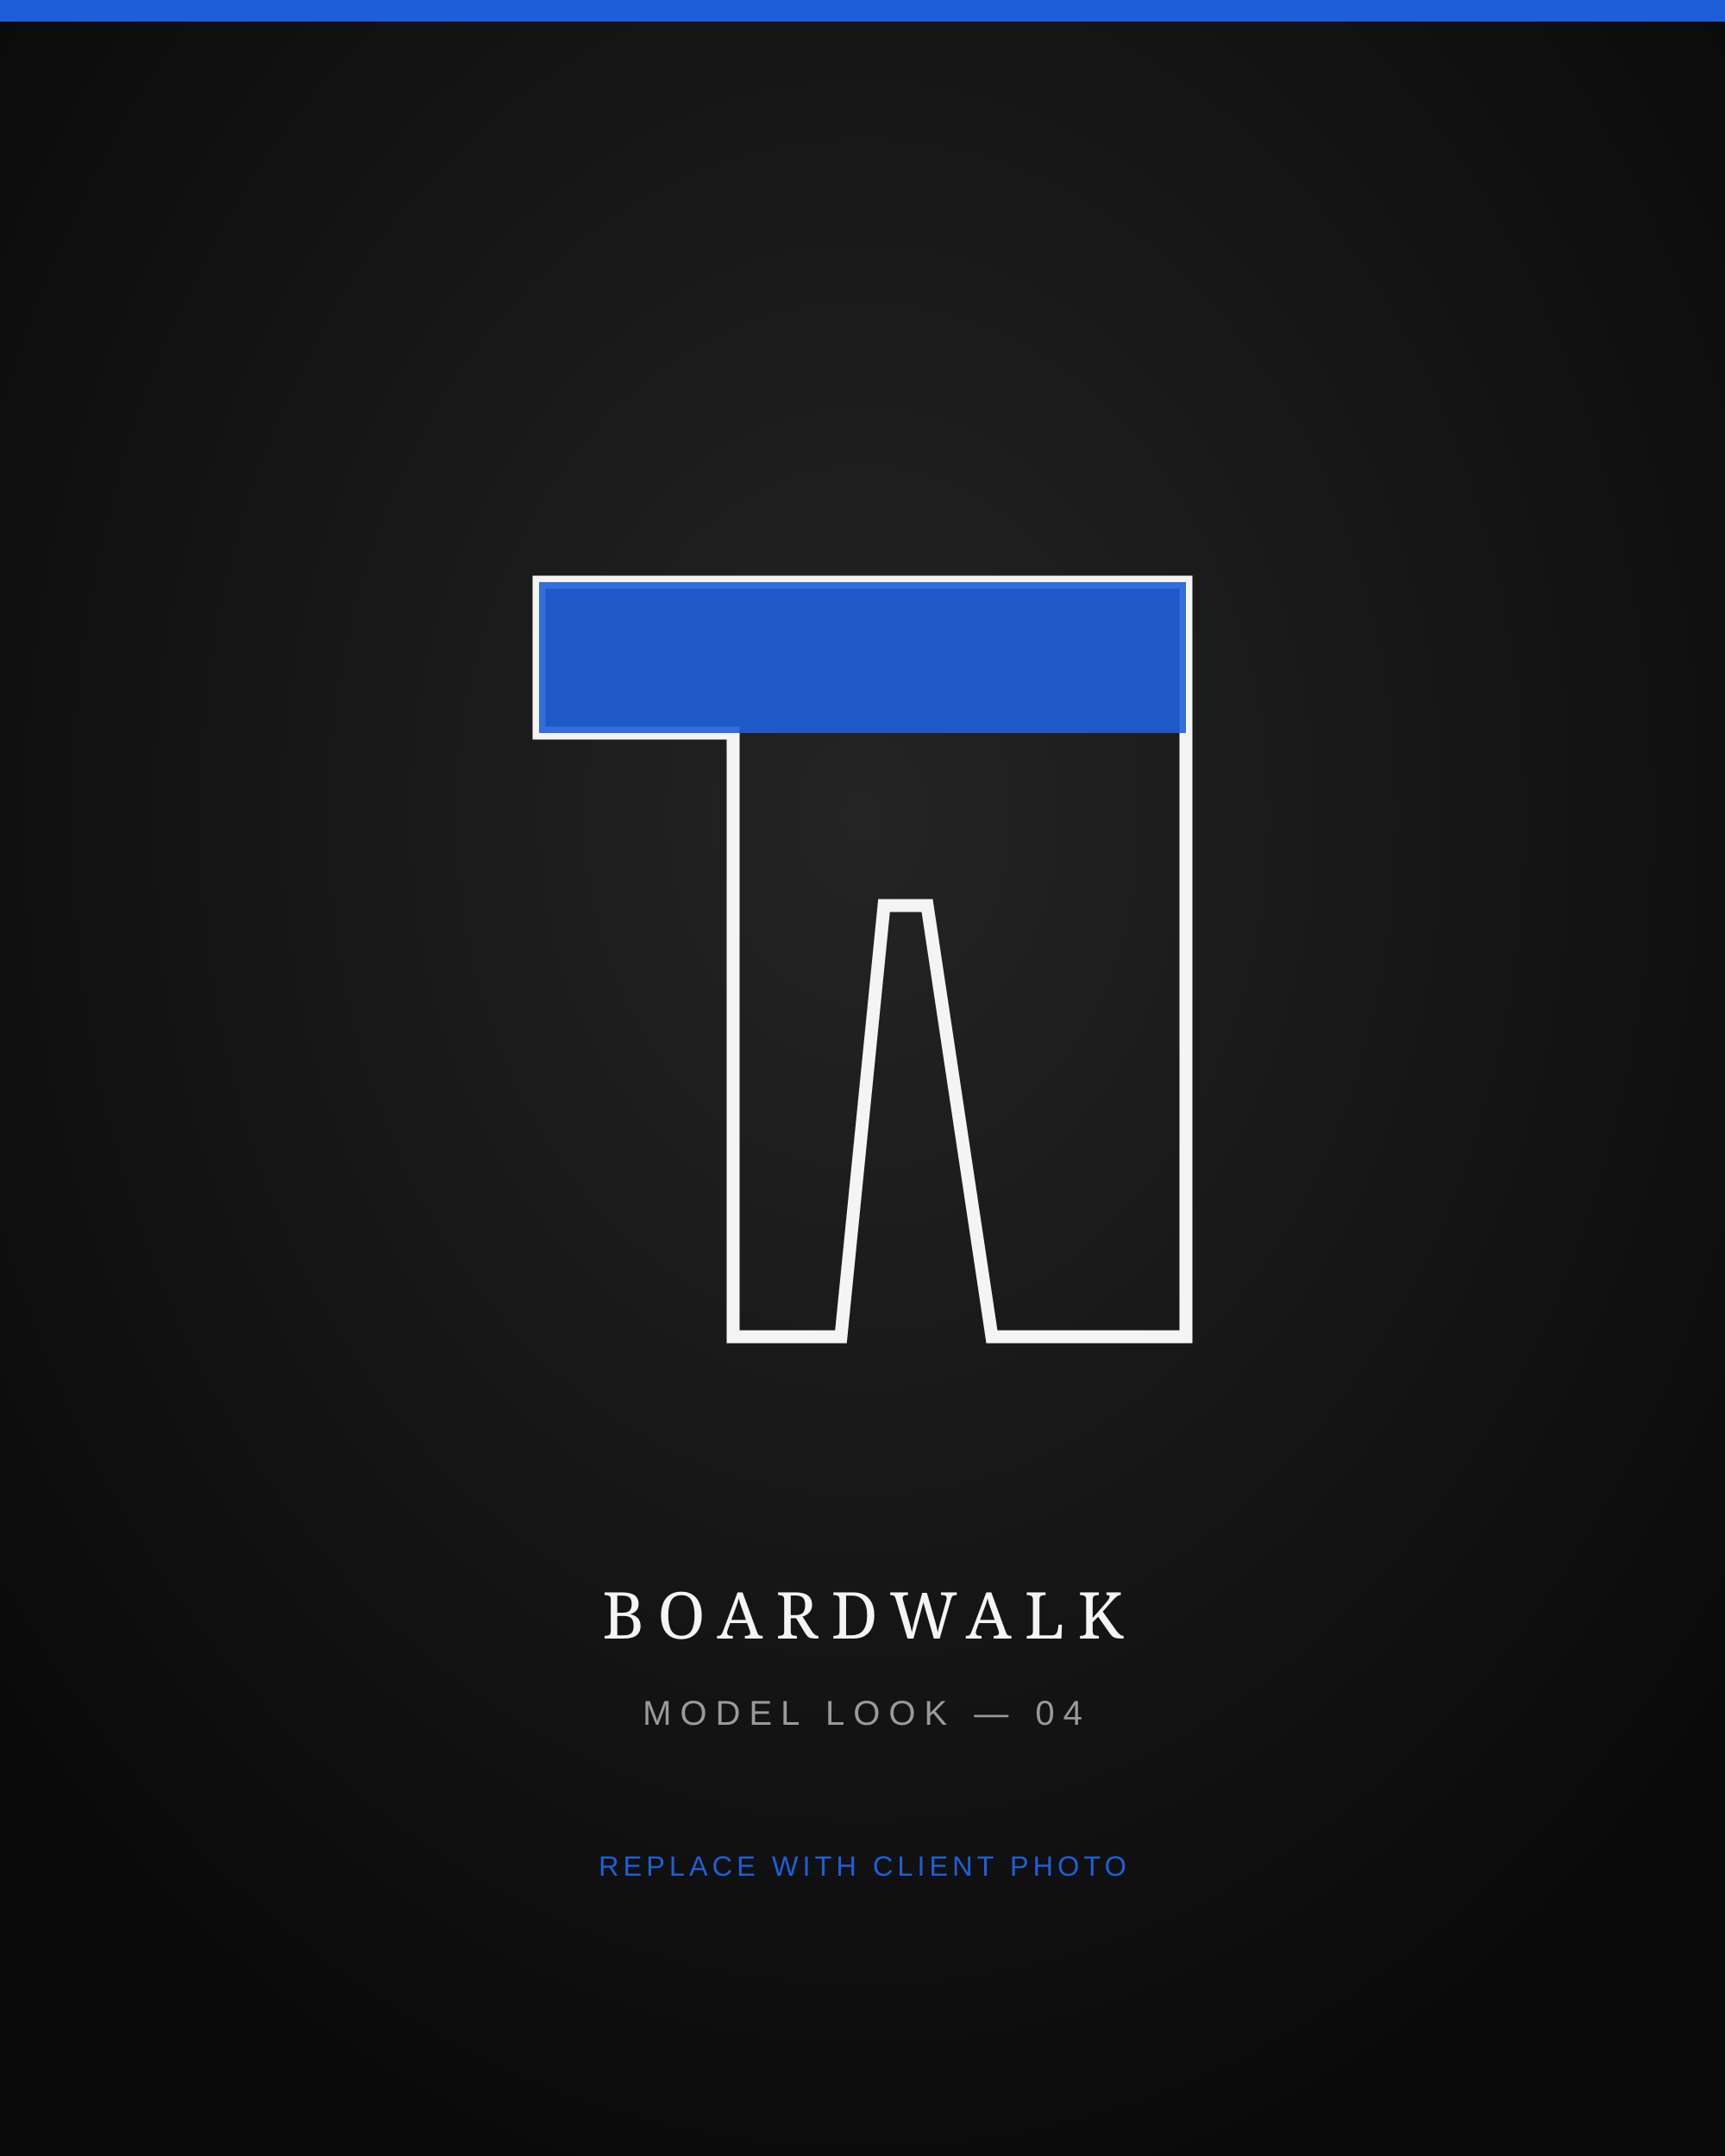
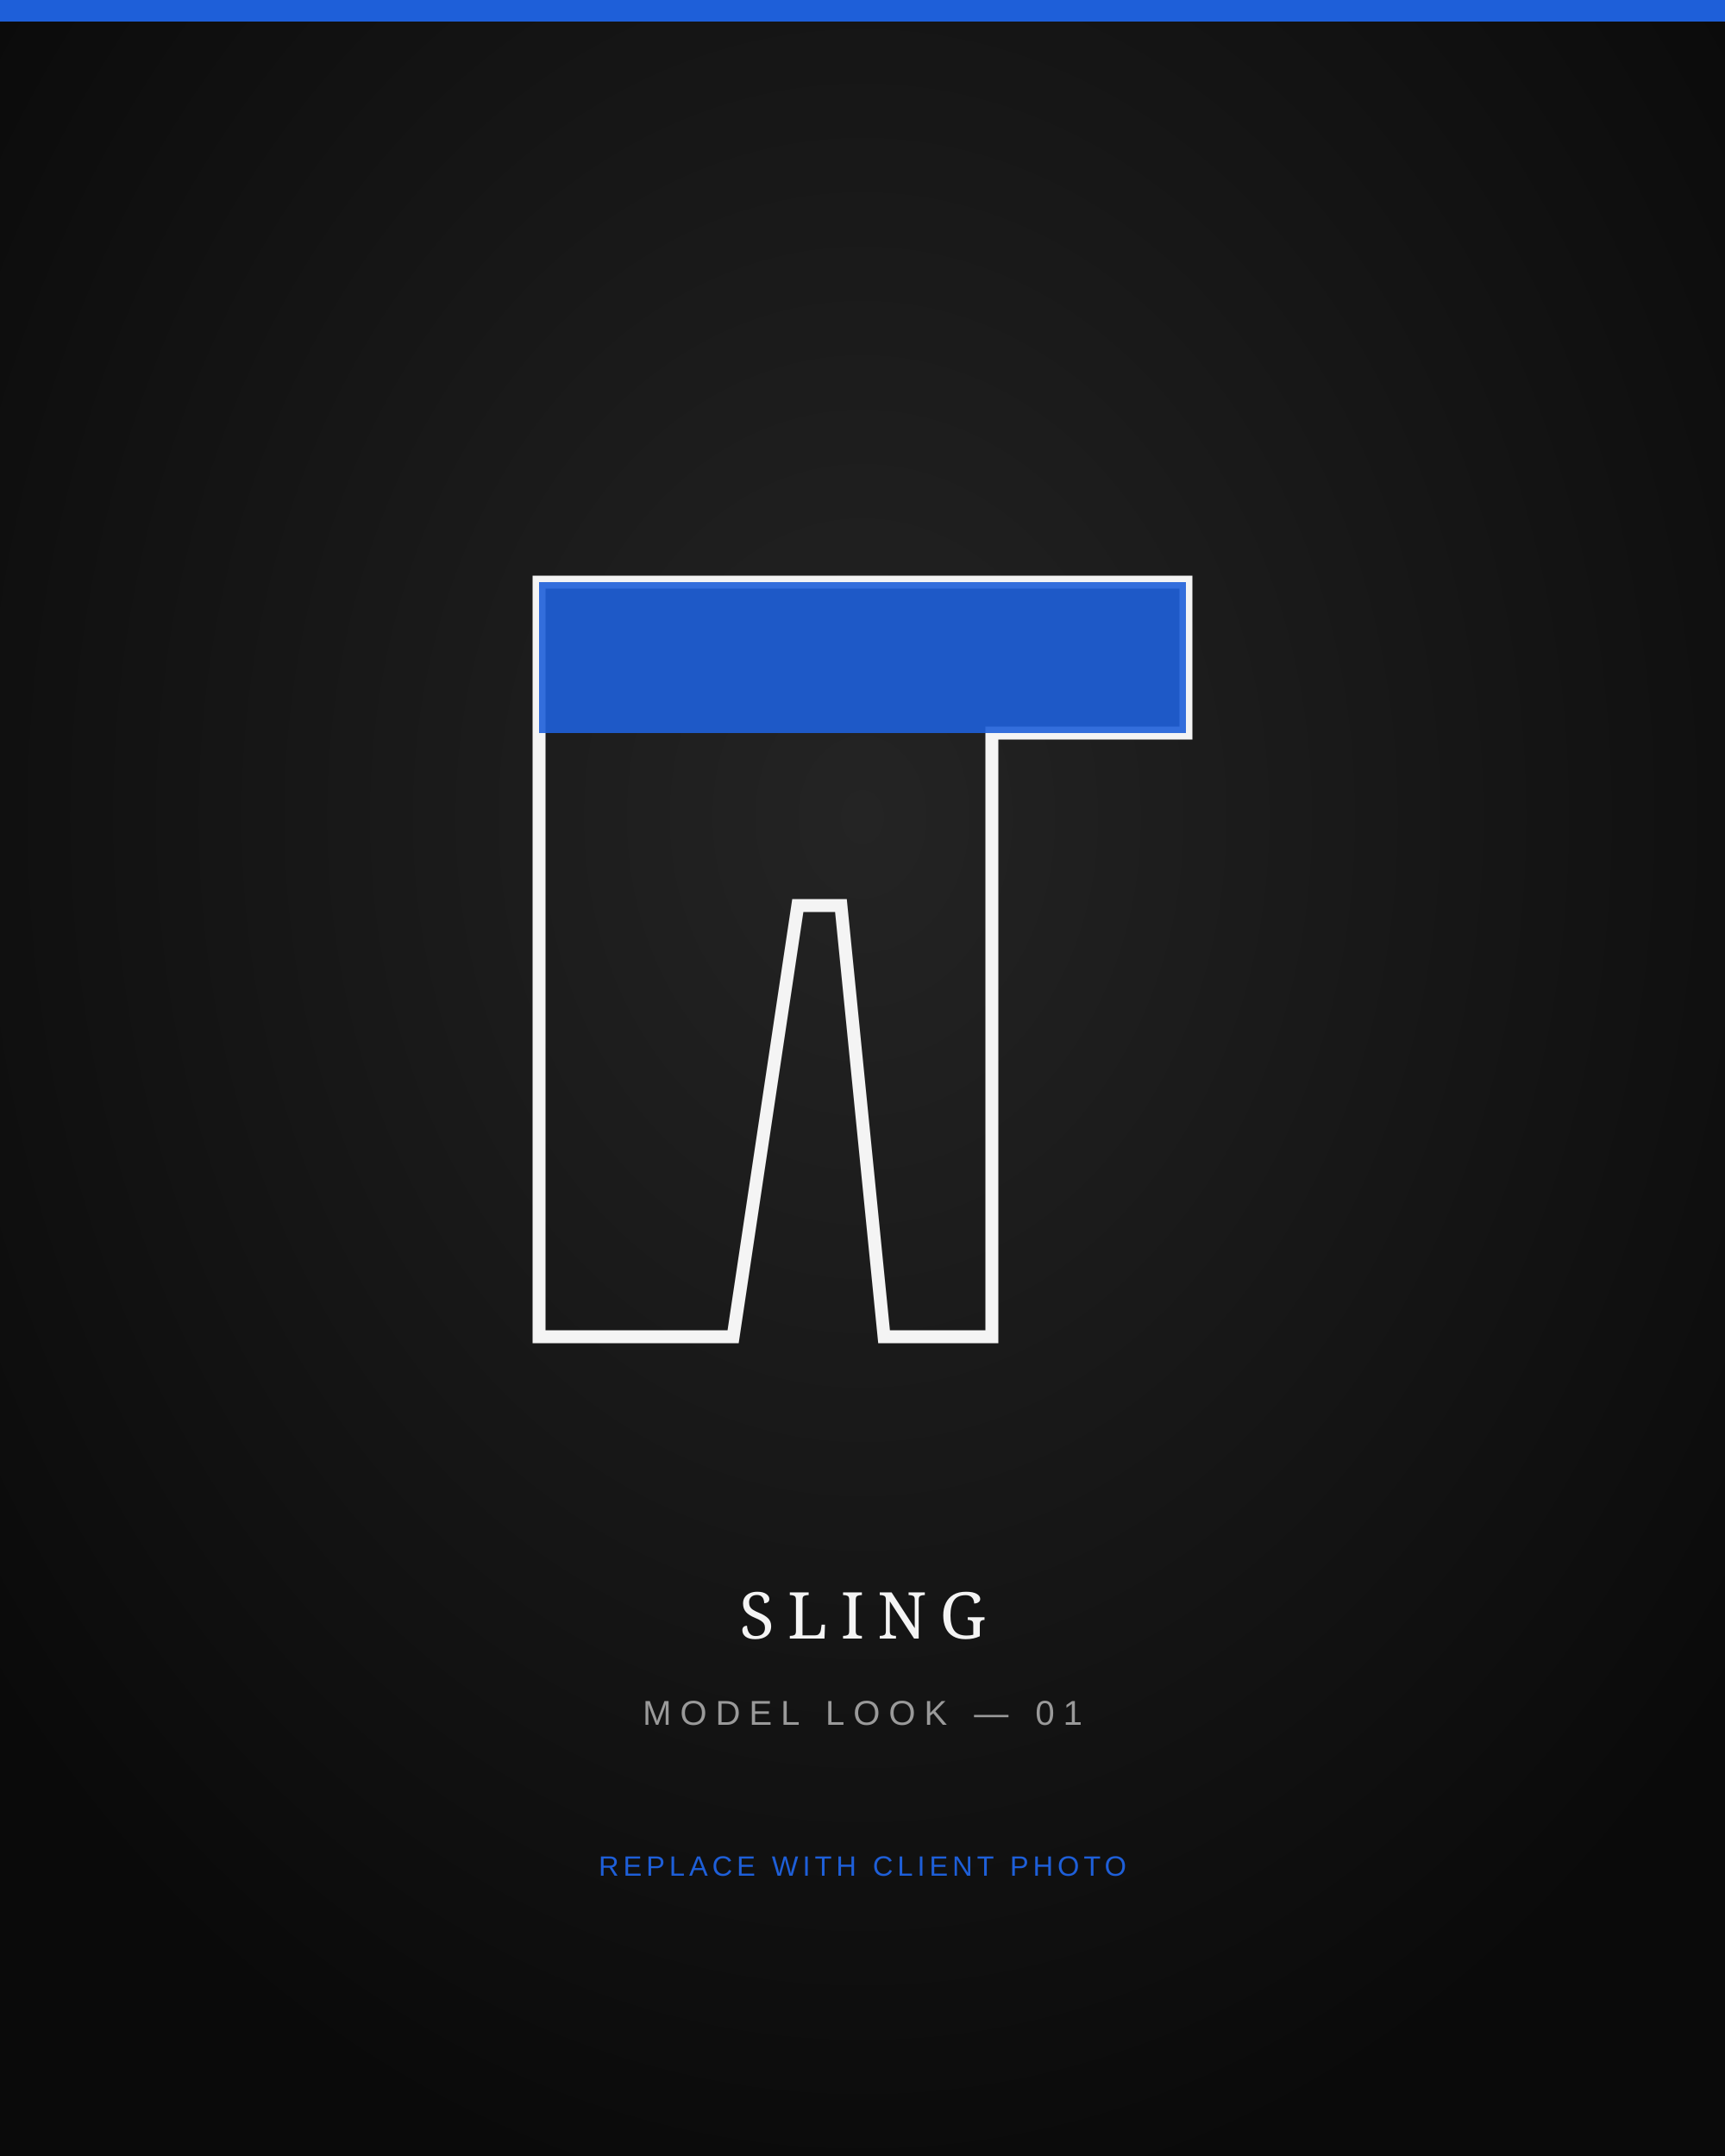
<svg xmlns="http://www.w3.org/2000/svg" viewBox="0 0 800 1000">
  <defs>
-     <radialGradient id="glow4" cx="50%" cy="38%" r="65%">
+     <radialGradient id="glow1" cx="50%" cy="38%" r="65%">
      <stop offset="0%" stop-color="#242424" />
      <stop offset="100%" stop-color="#0a0a0a" />
    </radialGradient>
  </defs>
-   <rect width="800" height="1000" fill="url(#glow4)" />
+   <rect width="800" height="1000" fill="url(#glow1)" />
  <rect x="0" y="0" width="800" height="10" fill="#1e5fd9" />
-   <g transform="translate(400,430) scale(-1,1)">
+   <g transform="translate(400,430)">
    <path d="M-150,-160 L150,-160 L150,-90 L60,-90 L60,190 L10,190 L-10,-10 L-30,-10 L-60,190 L-150,190 Z" fill="none" stroke="#f4f4f4" stroke-width="6" />
    <path d="M-150,-160 L150,-160 L150,-90 L-150,-90 Z" fill="#1e5fd9" opacity="0.9" />
  </g>
-   <text x="400" y="760" text-anchor="middle" fill="#f4f4f4" font-family="Georgia, serif" font-size="30" letter-spacing="6">BOARDWALK</text>
-   <text x="400" y="800" text-anchor="middle" fill="#9a9a9a" font-family="Arial, sans-serif" font-size="16" letter-spacing="4">MODEL LOOK — 04</text>
+   <text x="400" y="760" text-anchor="middle" fill="#f4f4f4" font-family="Georgia, serif" font-size="30" letter-spacing="6">SLING</text>
+   <text x="400" y="800" text-anchor="middle" fill="#9a9a9a" font-family="Arial, sans-serif" font-size="16" letter-spacing="4">MODEL LOOK — 01</text>
  <text x="400" y="870" text-anchor="middle" fill="#1e5fd9" font-family="Arial, sans-serif" font-size="13" letter-spacing="2">REPLACE WITH CLIENT PHOTO</text>
</svg>
